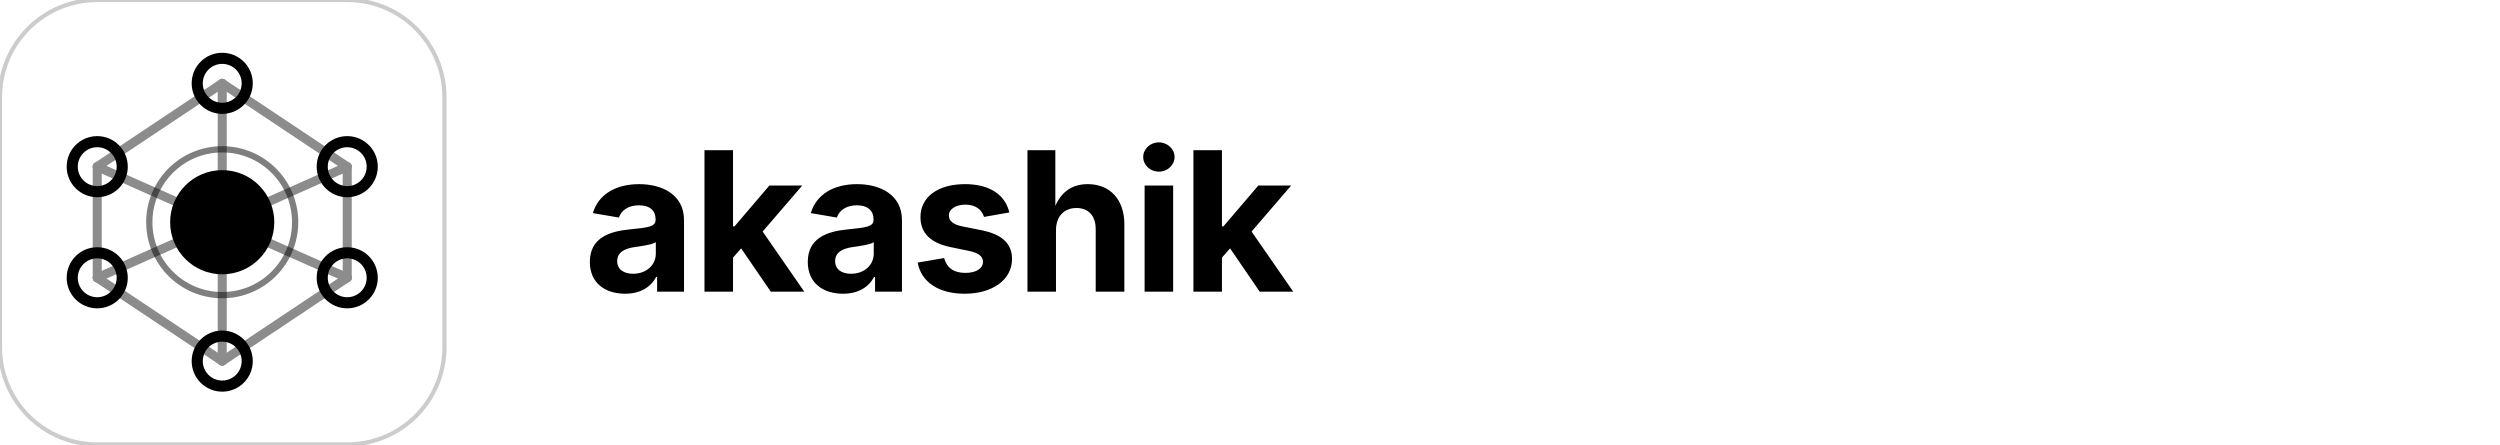
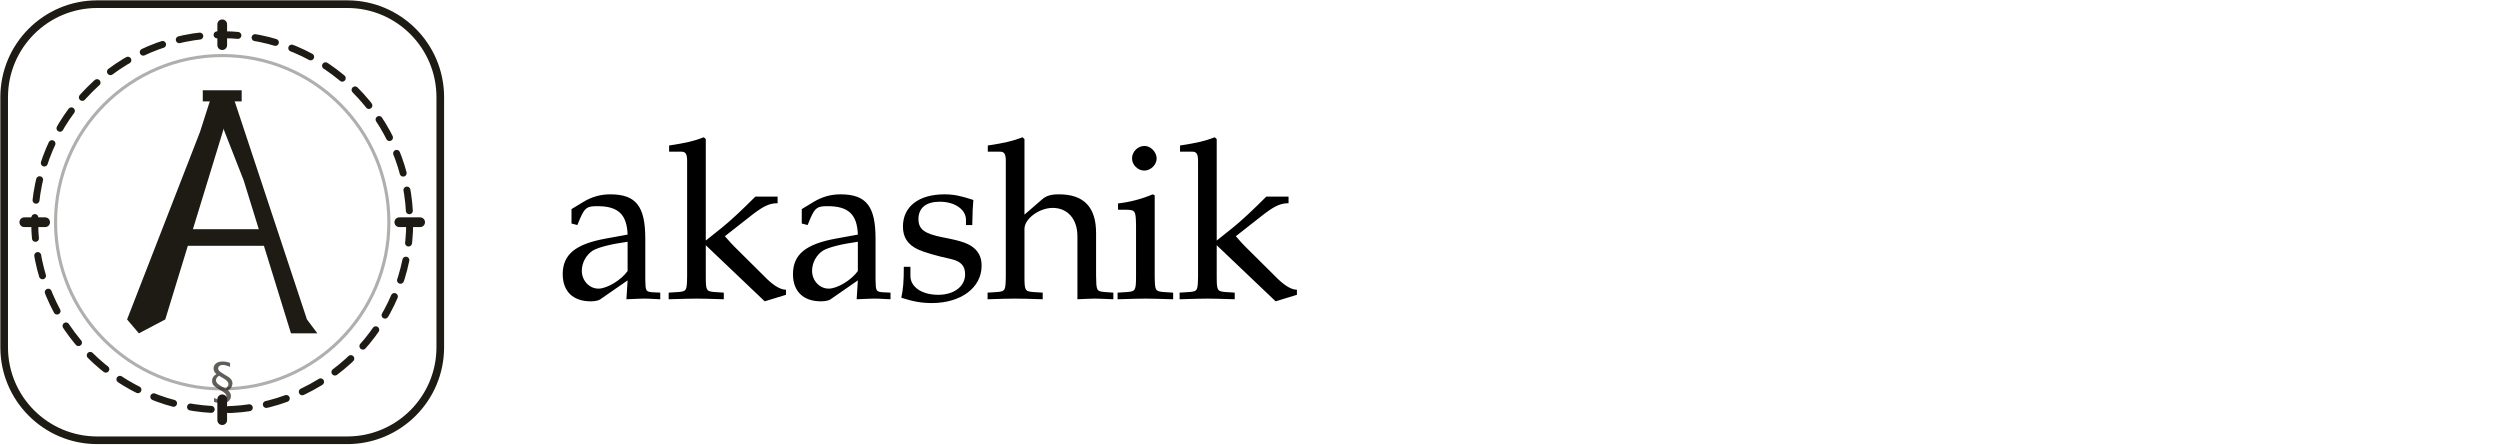
<svg xmlns="http://www.w3.org/2000/svg" viewBox="0 0 360 64" width="360" height="64" role="img" aria-label="akashik">
  <defs>
    <style>
-       .wm-text { font-family: 'Outfit', -apple-system, BlinkMacSystemFont, system-ui, sans-serif; font-weight: 700; font-size: 28px; letter-spacing: -0.02em; fill: currentColor; }
+       .wm-text {
+         font-family: 'Fraunces','EB Garamond','Iowan Old Style','Palatino Linotype',Georgia,serif;
+         font-weight: 500;
+         font-size: 32px;
+         letter-spacing: -0.012em;
+         fill: currentColor;
+       }
    </style>
  </defs>
-   <g transform="translate(0,0)" fill="none" stroke="currentColor" stroke-linecap="round">
-     <rect width="64" height="64" rx="14" fill="none" stroke="currentColor" stroke-width="0.6" opacity="0.2" />
-     <g stroke-width="1.3" opacity="0.45">
-       <line x1="32" y1="12" x2="14" y2="24" />
-       <line x1="32" y1="12" x2="50" y2="24" />
-       <line x1="14" y1="24" x2="14" y2="40" />
-       <line x1="50" y1="24" x2="50" y2="40" />
-       <line x1="14" y1="40" x2="32" y2="52" />
-       <line x1="50" y1="40" x2="32" y2="52" />
-       <line x1="32" y1="12" x2="32" y2="52" />
-       <line x1="14" y1="24" x2="50" y2="40" />
-       <line x1="50" y1="24" x2="14" y2="40" />
+   <g transform="translate(0,0)" fill="none" stroke="currentColor" color="#1e1a14" stroke-linecap="round">
+     <rect x="0.6" y="0.6" width="62.8" height="62.8" rx="13.4" fill="none" stroke-width="1.1" />
+     <g stroke-width="1.4">
+       <line x1="32" y1="3.5" x2="32" y2="6.5" />
+       <line x1="60.5" y1="32" x2="57.5" y2="32" />
+       <line x1="32" y1="60.5" x2="32" y2="57.5" />
+       <line x1="3.5" y1="32" x2="6.5" y2="32" />
    </g>
-     <g stroke-width="1.6" fill="none">
-       <circle cx="32" cy="12" r="3.6" />
-       <circle cx="14" cy="24" r="3.6" />
-       <circle cx="50" cy="24" r="3.6" />
-       <circle cx="14" cy="40" r="3.6" />
-       <circle cx="50" cy="40" r="3.6" />
-       <circle cx="32" cy="52" r="3.6" />
+     <circle cx="32" cy="32" r="27" fill="none" stroke-width="1" stroke-dasharray="3 2.5" />
+     <circle cx="32" cy="32" r="24" fill="none" stroke-width="0.45" opacity="0.35" />
+     <g fill="currentColor" stroke="none">
+       <path d="M 30.4 14 L 33.6 14 L 23.8 46 L 20 48 L 18.3 46 L 28.8 19 Z" />
+       <path d="M 30.4 14 L 33.6 14 L 44.2 46 L 45.7 48 L 41.9 48 L 35.1 26 Z" />
+       <path d="M 25.5 33 L 38.5 33 L 39.1 35.4 L 24.9 35.4 Z" />
+       <rect x="29.2" y="13" width="5.6" height="1.6" />
    </g>
-     <circle cx="32" cy="32" r="7.5" fill="currentColor" stroke="none" />
-     <circle cx="32" cy="32" r="10.5" fill="none" stroke-width="0.9" opacity="0.5" />
+     <text x="32" y="57.4" text-anchor="middle" font-family="'JetBrains Mono','SF Mono',ui-monospace,monospace" font-size="7.2" font-weight="500" fill="currentColor" opacity="0.7" stroke="none">§</text>
  </g>
-   <text x="84" y="42" class="wm-text">akashik</text>
+   <text x="80" y="43" class="wm-text">akashik</text>
</svg>
